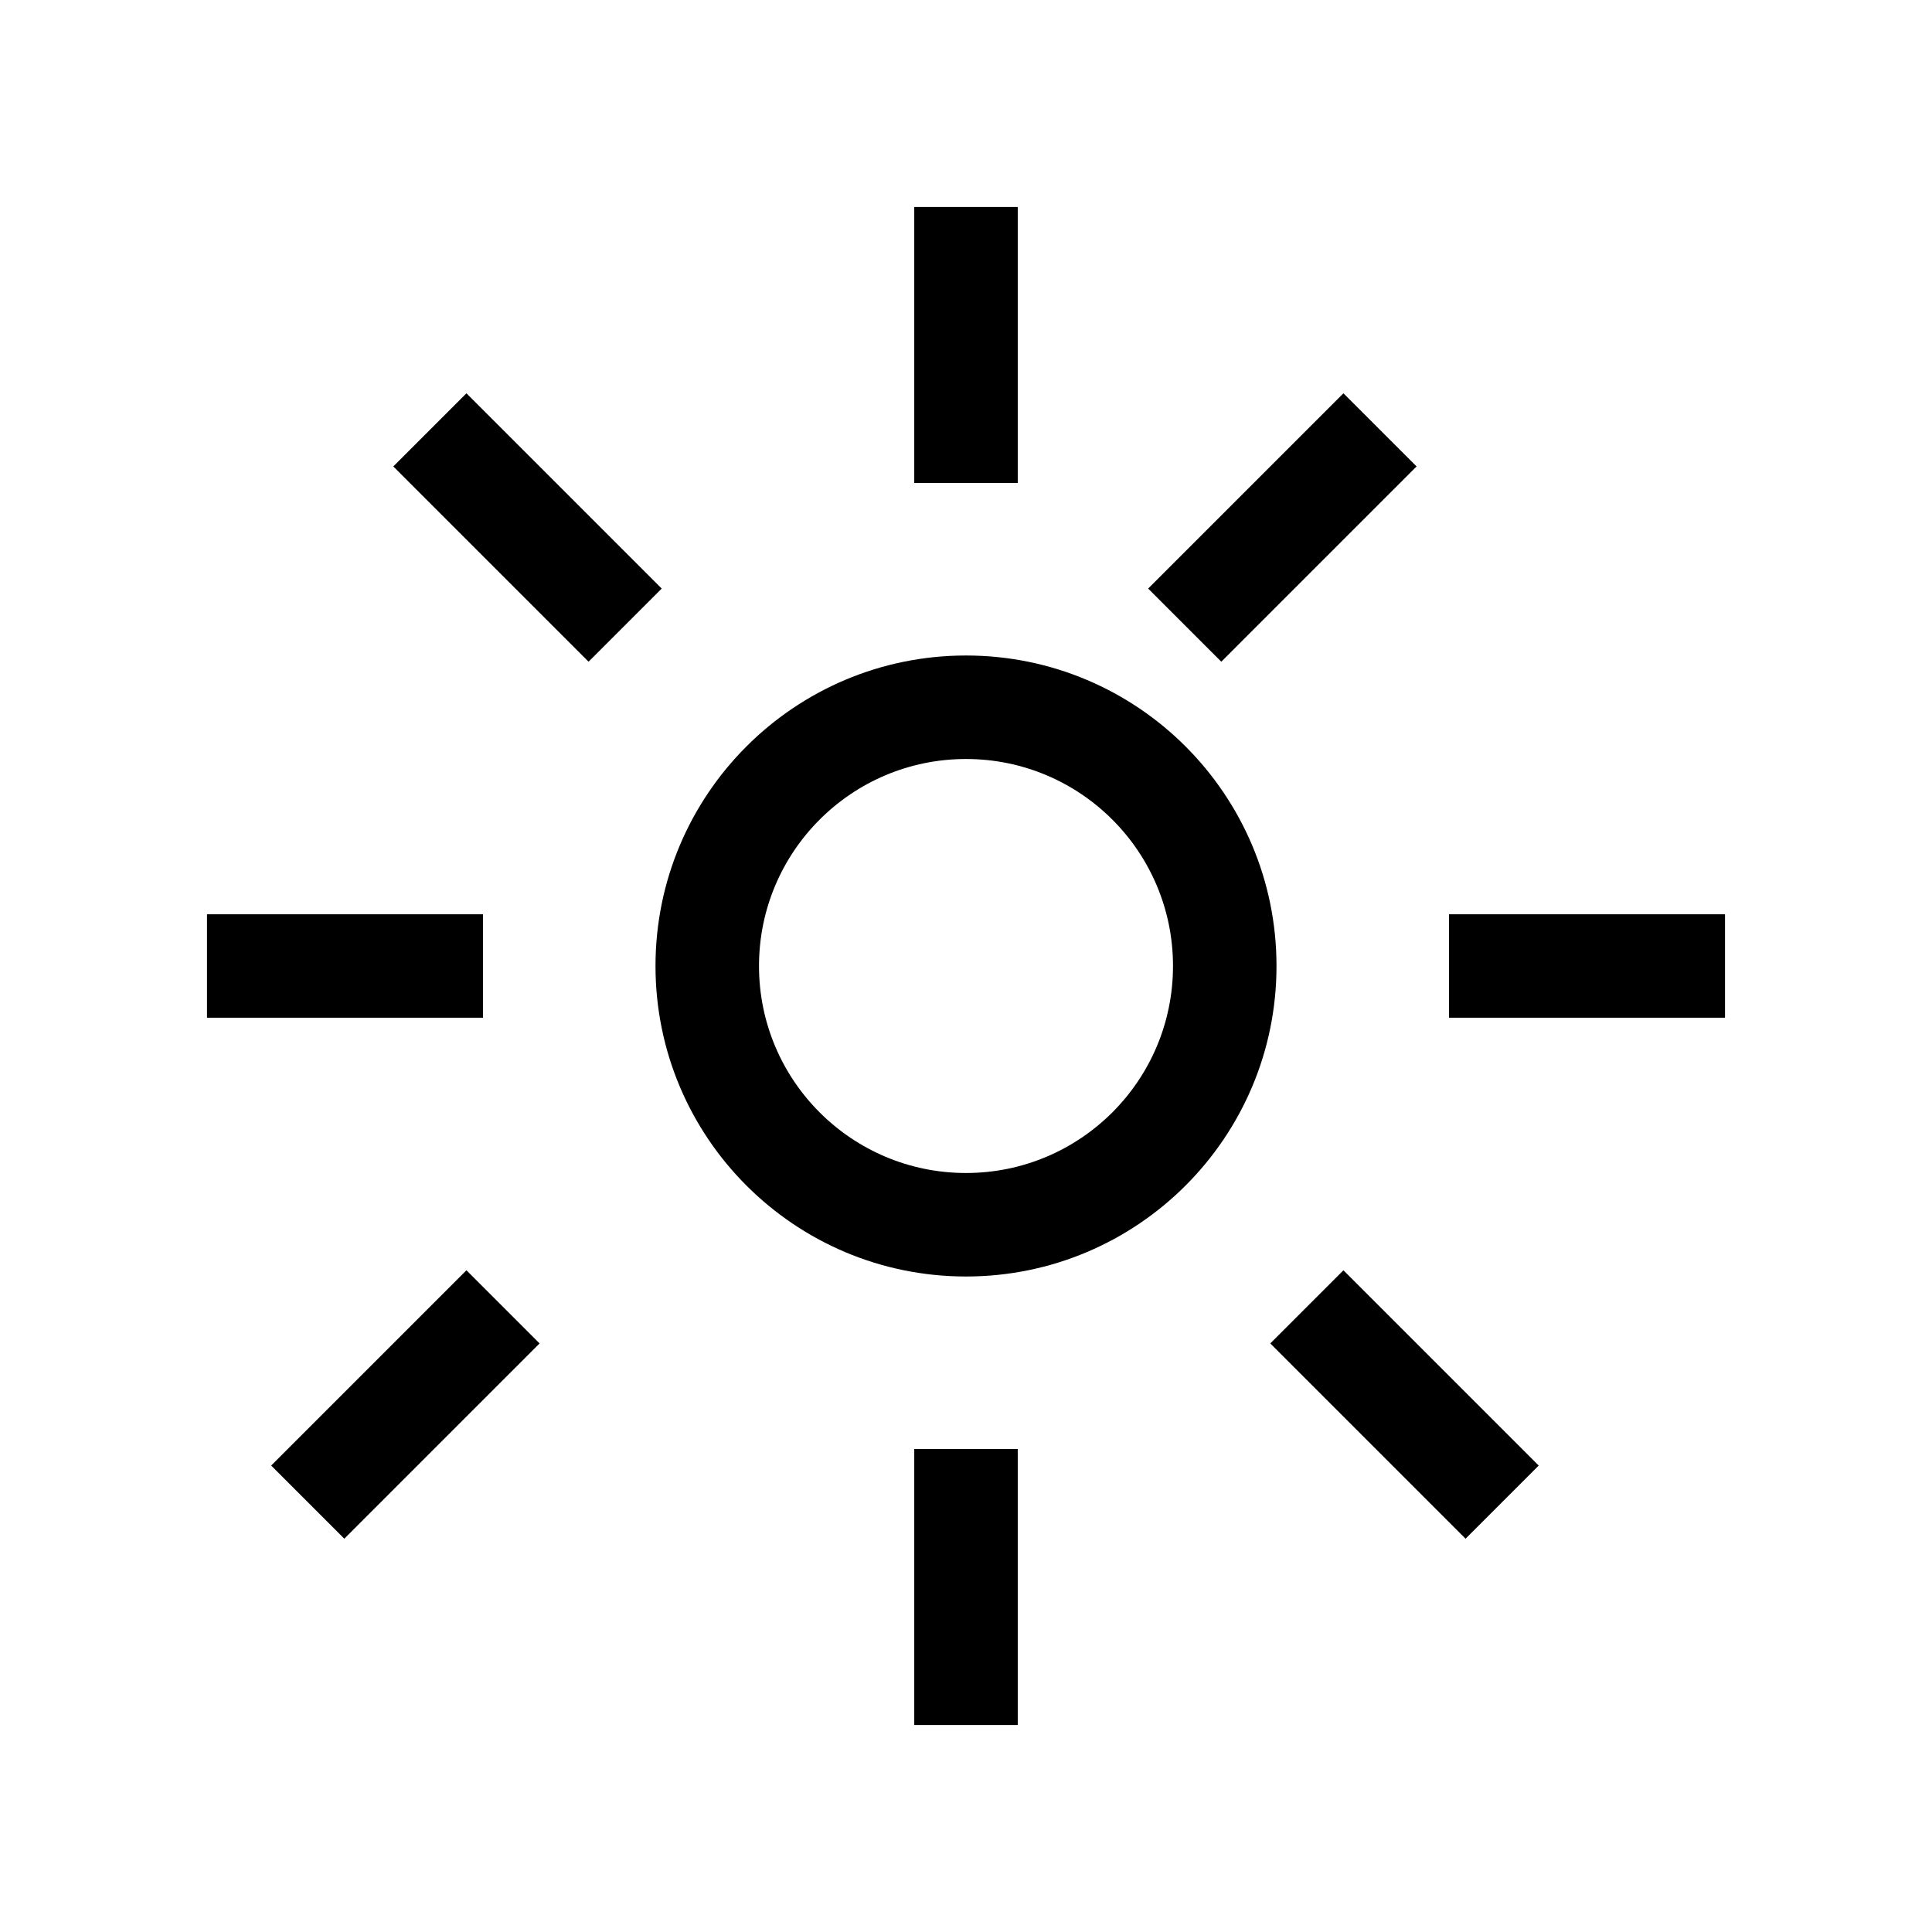
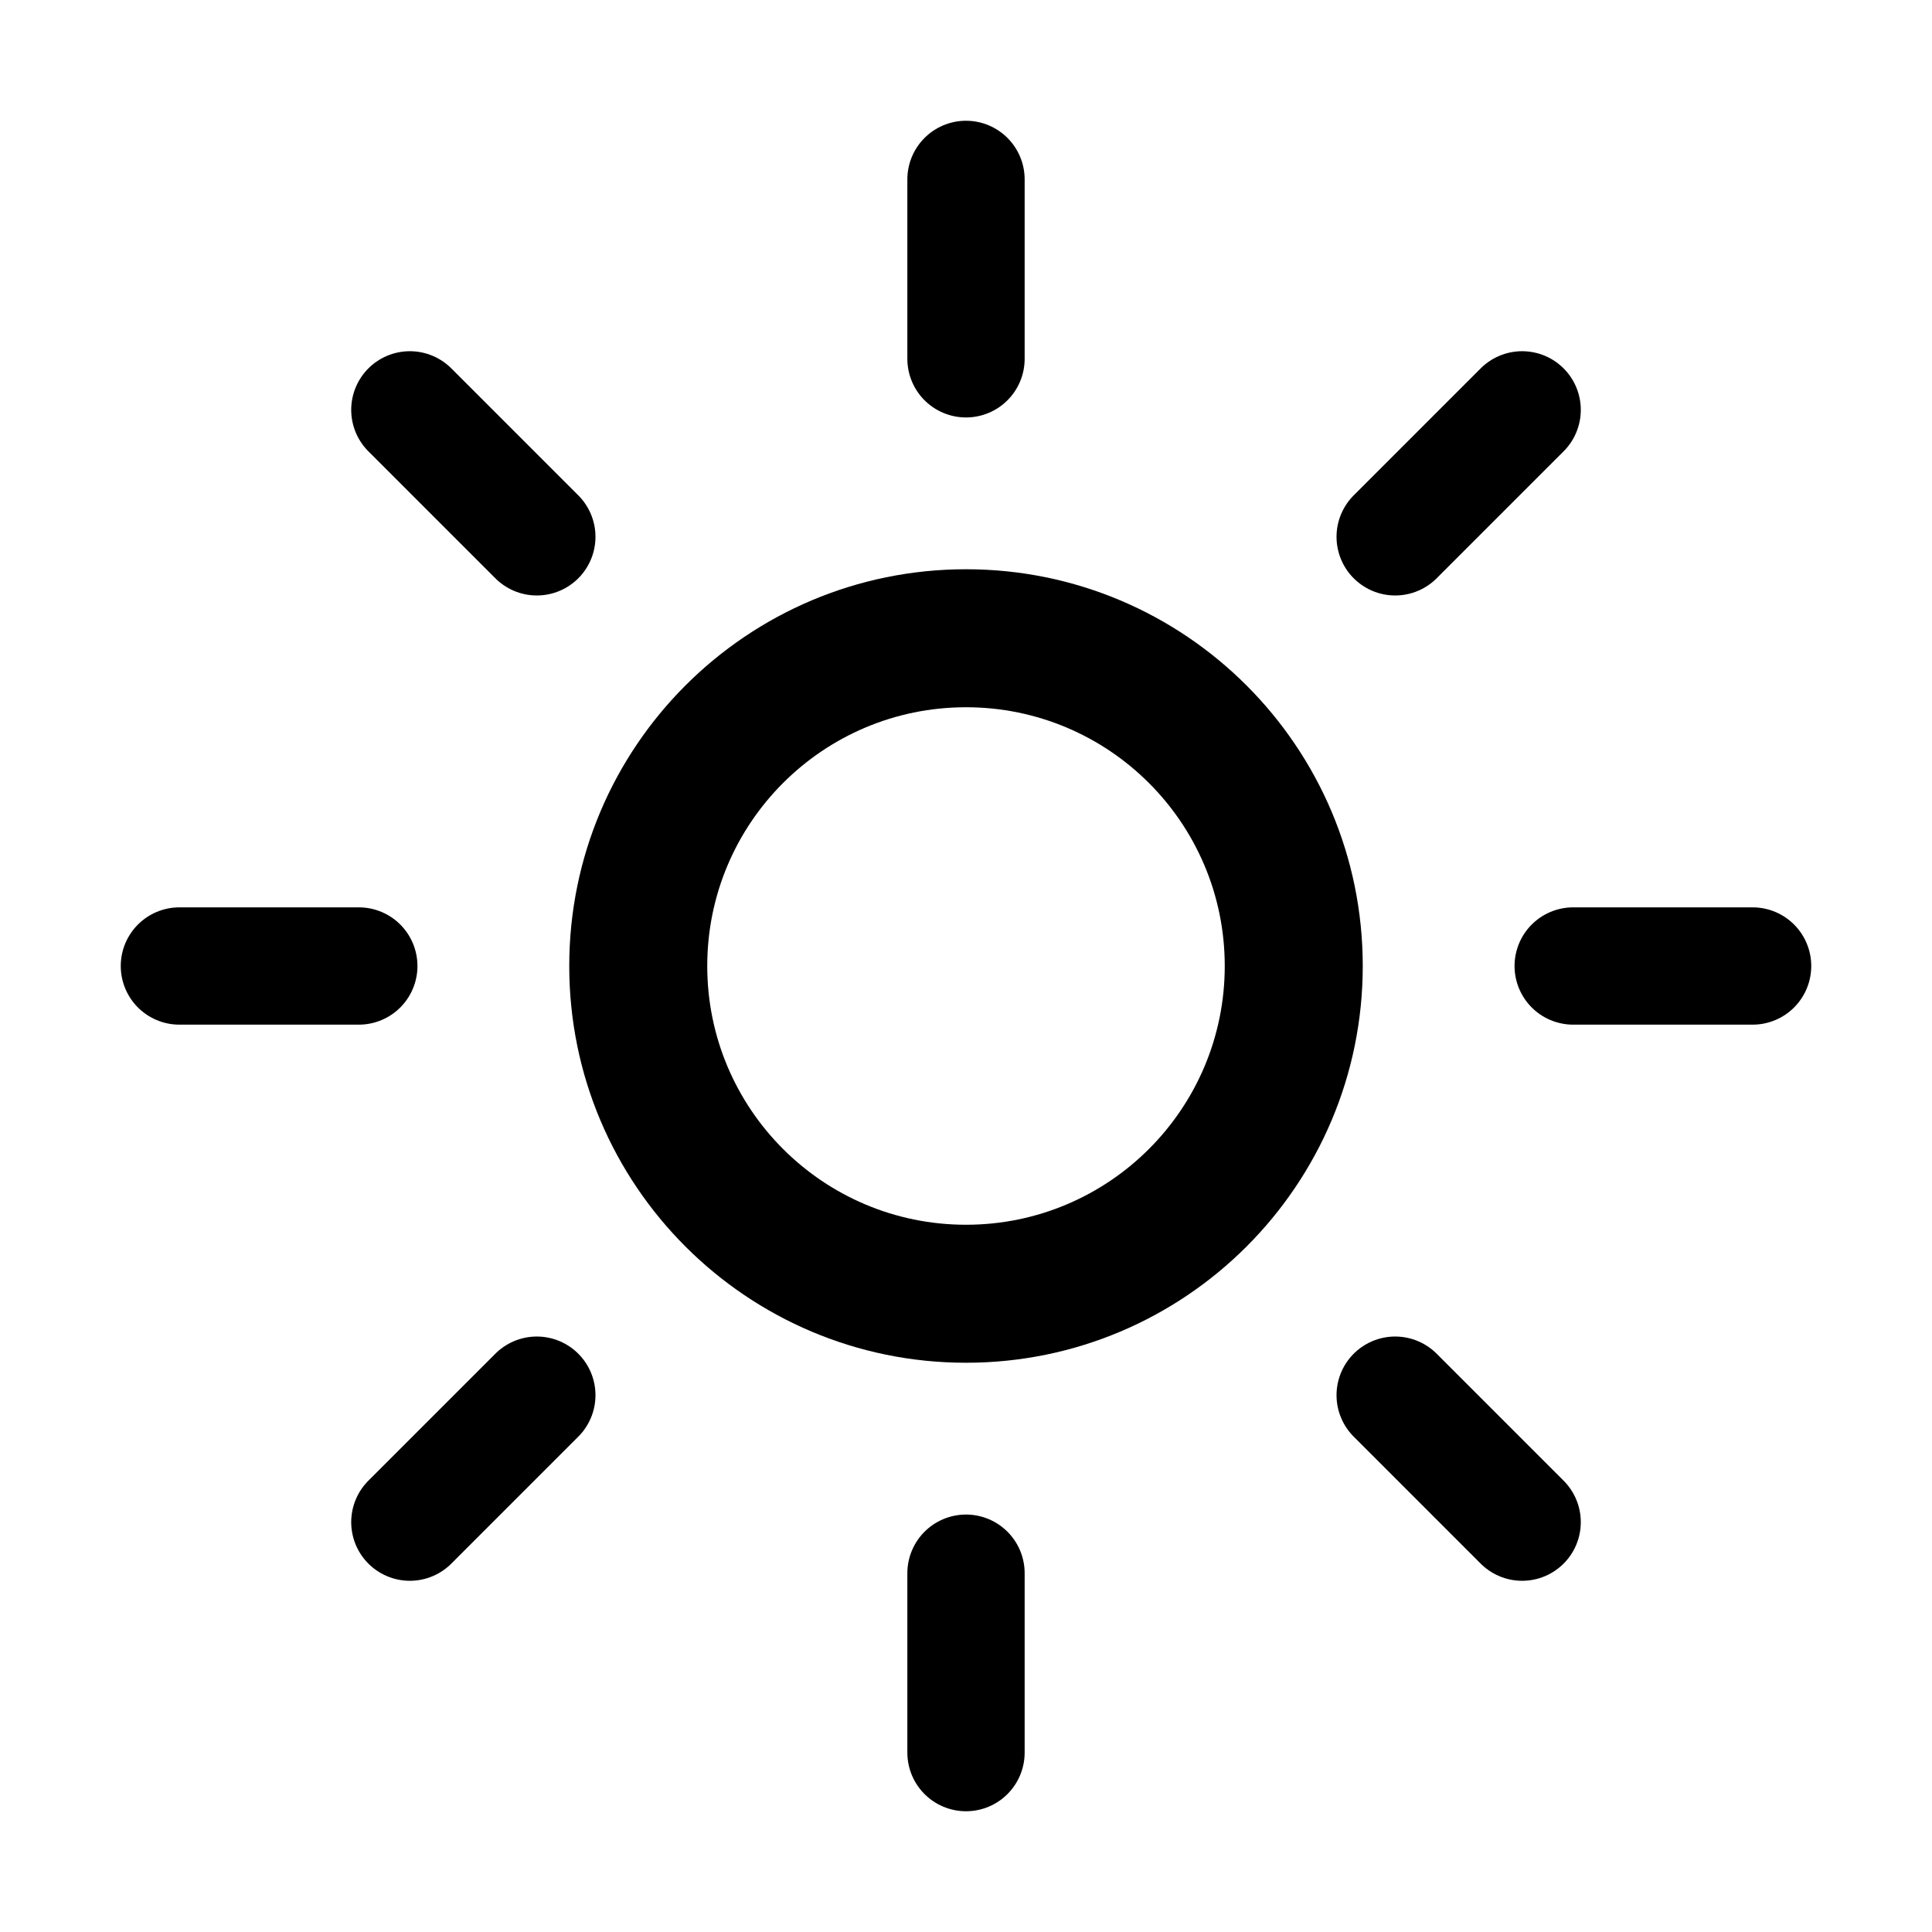
<svg xmlns="http://www.w3.org/2000/svg" viewBox="0 0 28 28">
-   <path fill="currentColor" d="M14 9.5a4.5 4.5 0 1 0 0 9 4.5 4.5 0 0 0 0-9Zm0 1.5a3 3 0 1 1 0 6 3 3 0 0 1 0-6Z" />
-   <path fill="currentColor" d="M13.25 3h1.5v4h-1.5zM13.25 21h1.5v4h-1.5zM3 13.25h4v1.5H3zM21 13.25h4v1.5h-4zM5.7 6.76l1.06-1.06 2.83 2.83-1.06 1.06zM18.41 19.47l1.06-1.06 2.83 2.83-1.06 1.06zM19.47 5.7l1.06 1.06-2.83 2.83-1.06-1.06zM6.76 18.41l1.06 1.06-2.83 2.83-1.06-1.06z" />
+   <path fill="currentColor" d="M14 8.25a5.75 5.75 0 1 0 0 11.5 5.75 5.75 0 0 0 0-11.5Zm0 2a3.75 3.75 0 1 1 0 7.5 3.75 3.75 0 0 1 0-7.5Z" />
+   <path fill="none" stroke="currentColor" stroke-width="1.7" stroke-linecap="round" d="M14 2.6v2.6M14 22.8v2.6M2.6 14h2.6M22.8 14h2.6M5.94 5.94l1.84 1.84M20.22 20.22l1.84 1.84M22.06 5.94l-1.84 1.84M7.78 20.22l-1.84 1.84" />
</svg>
